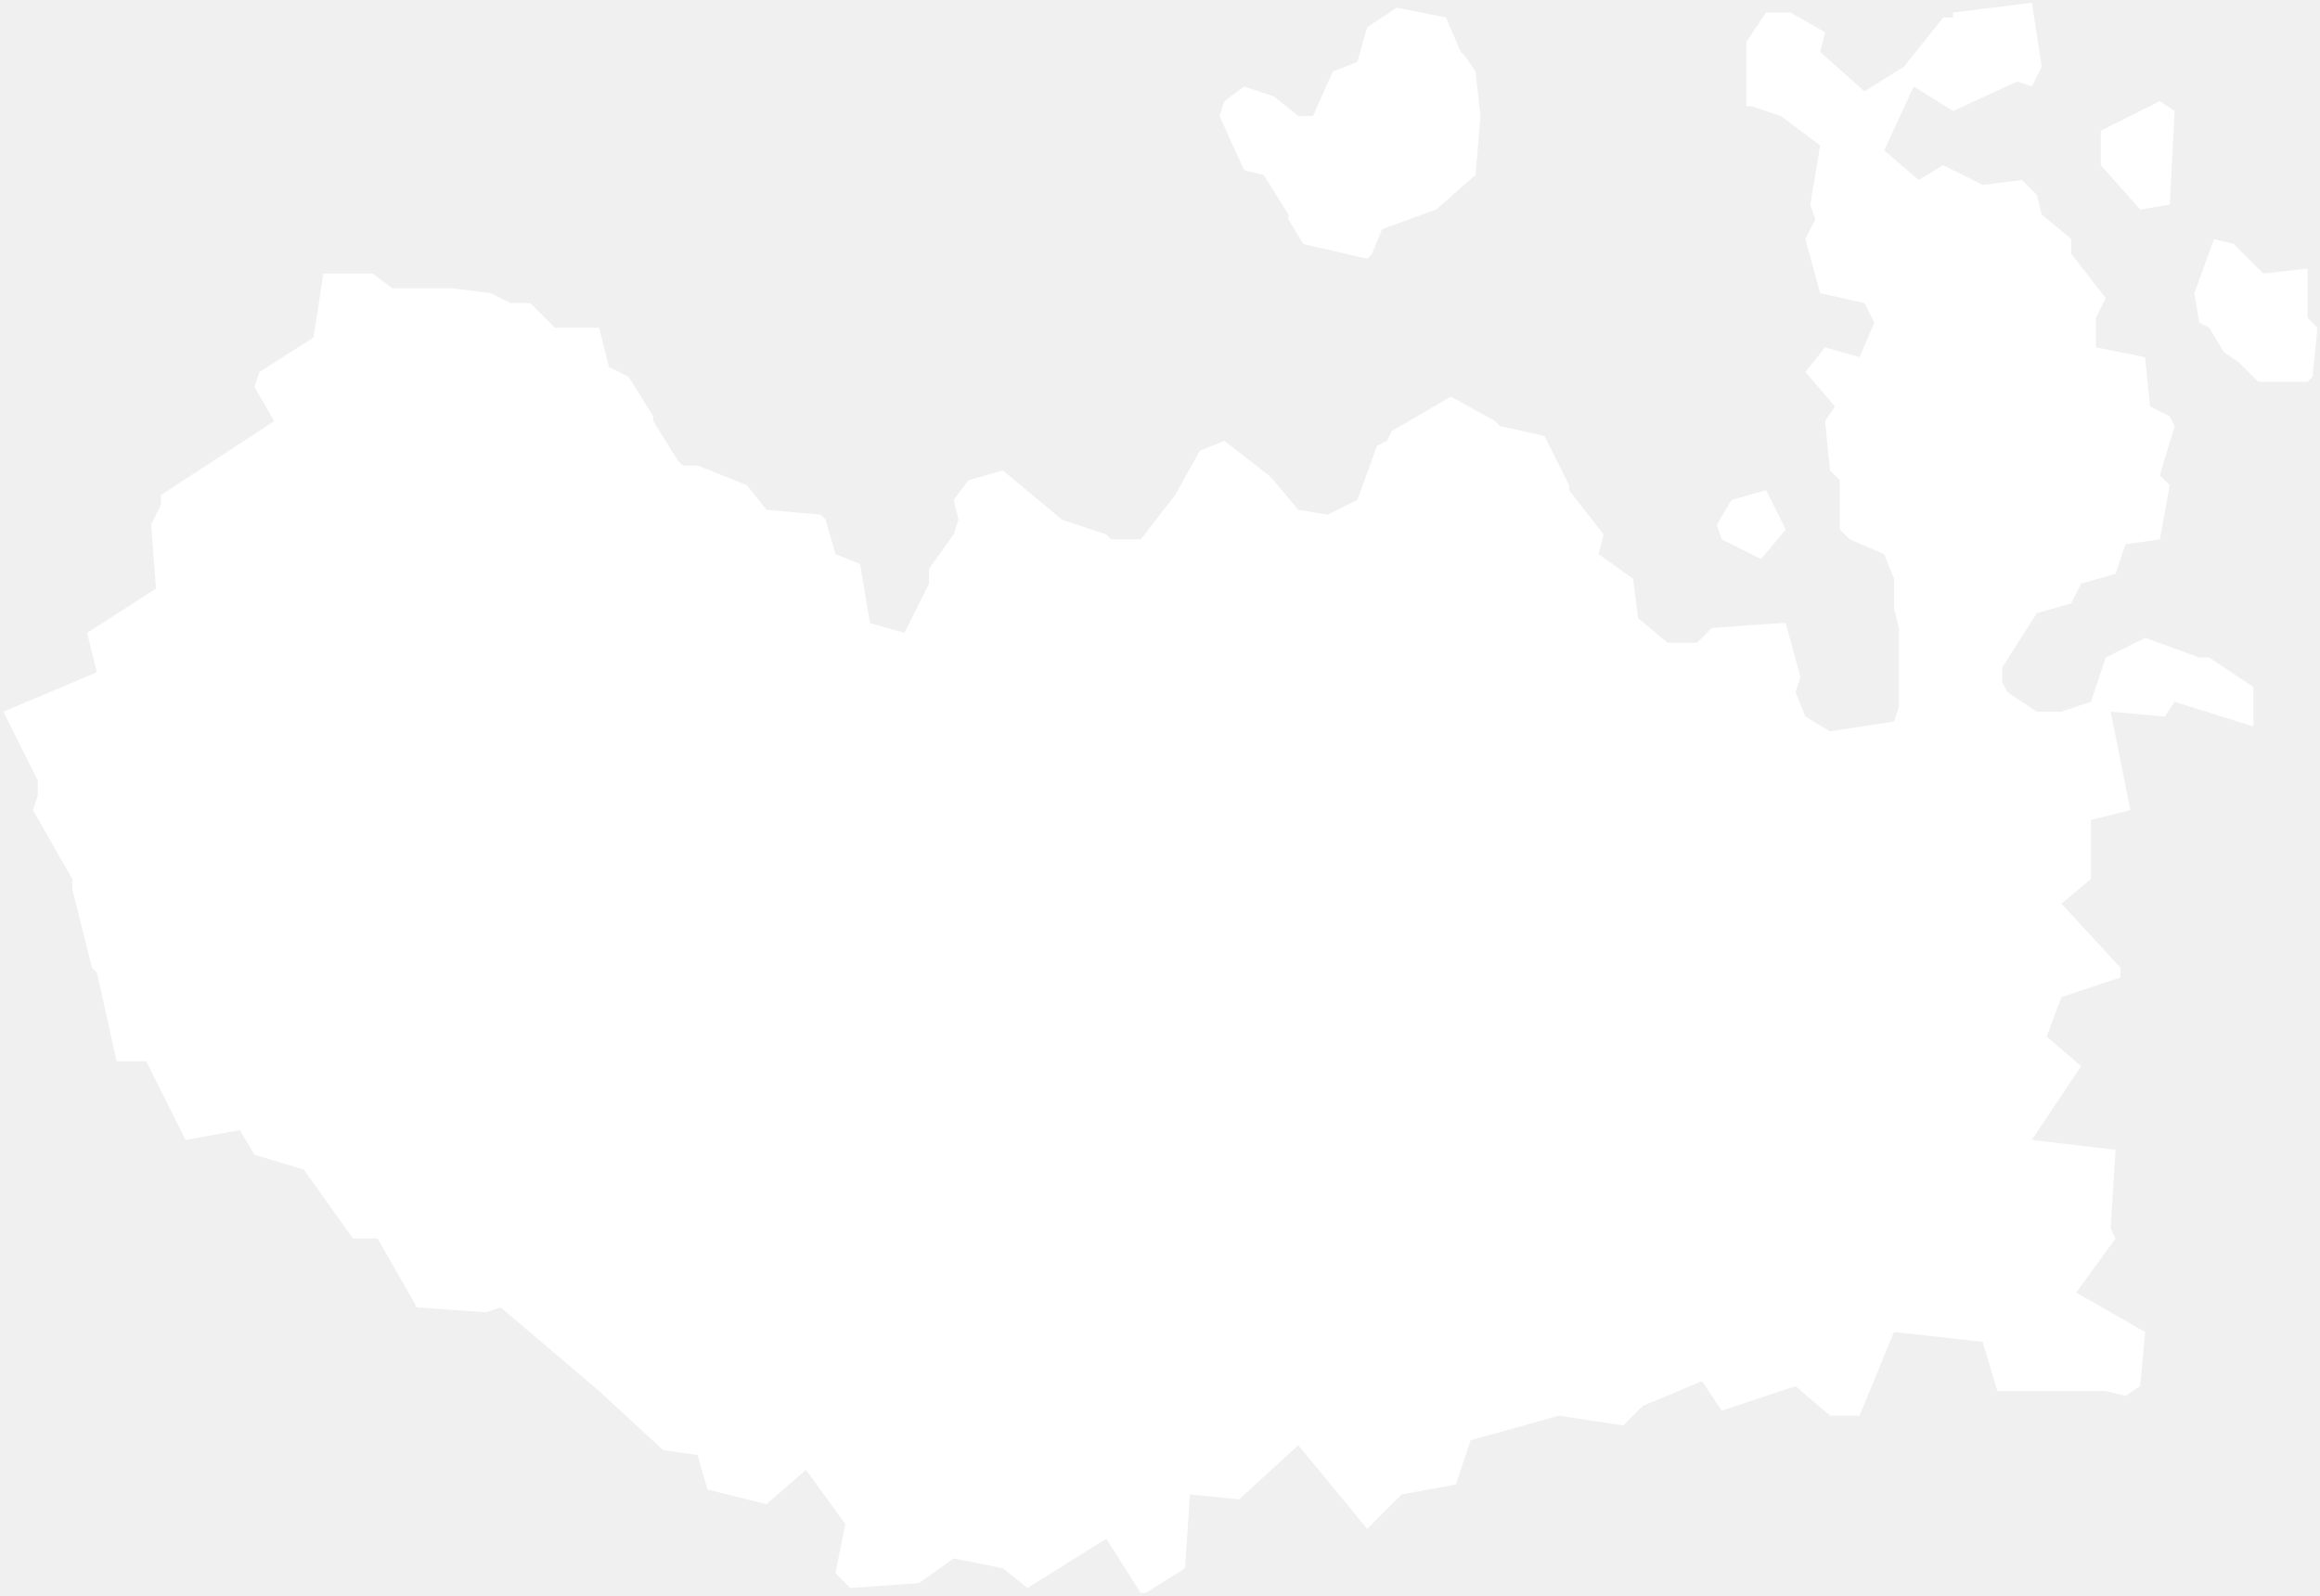
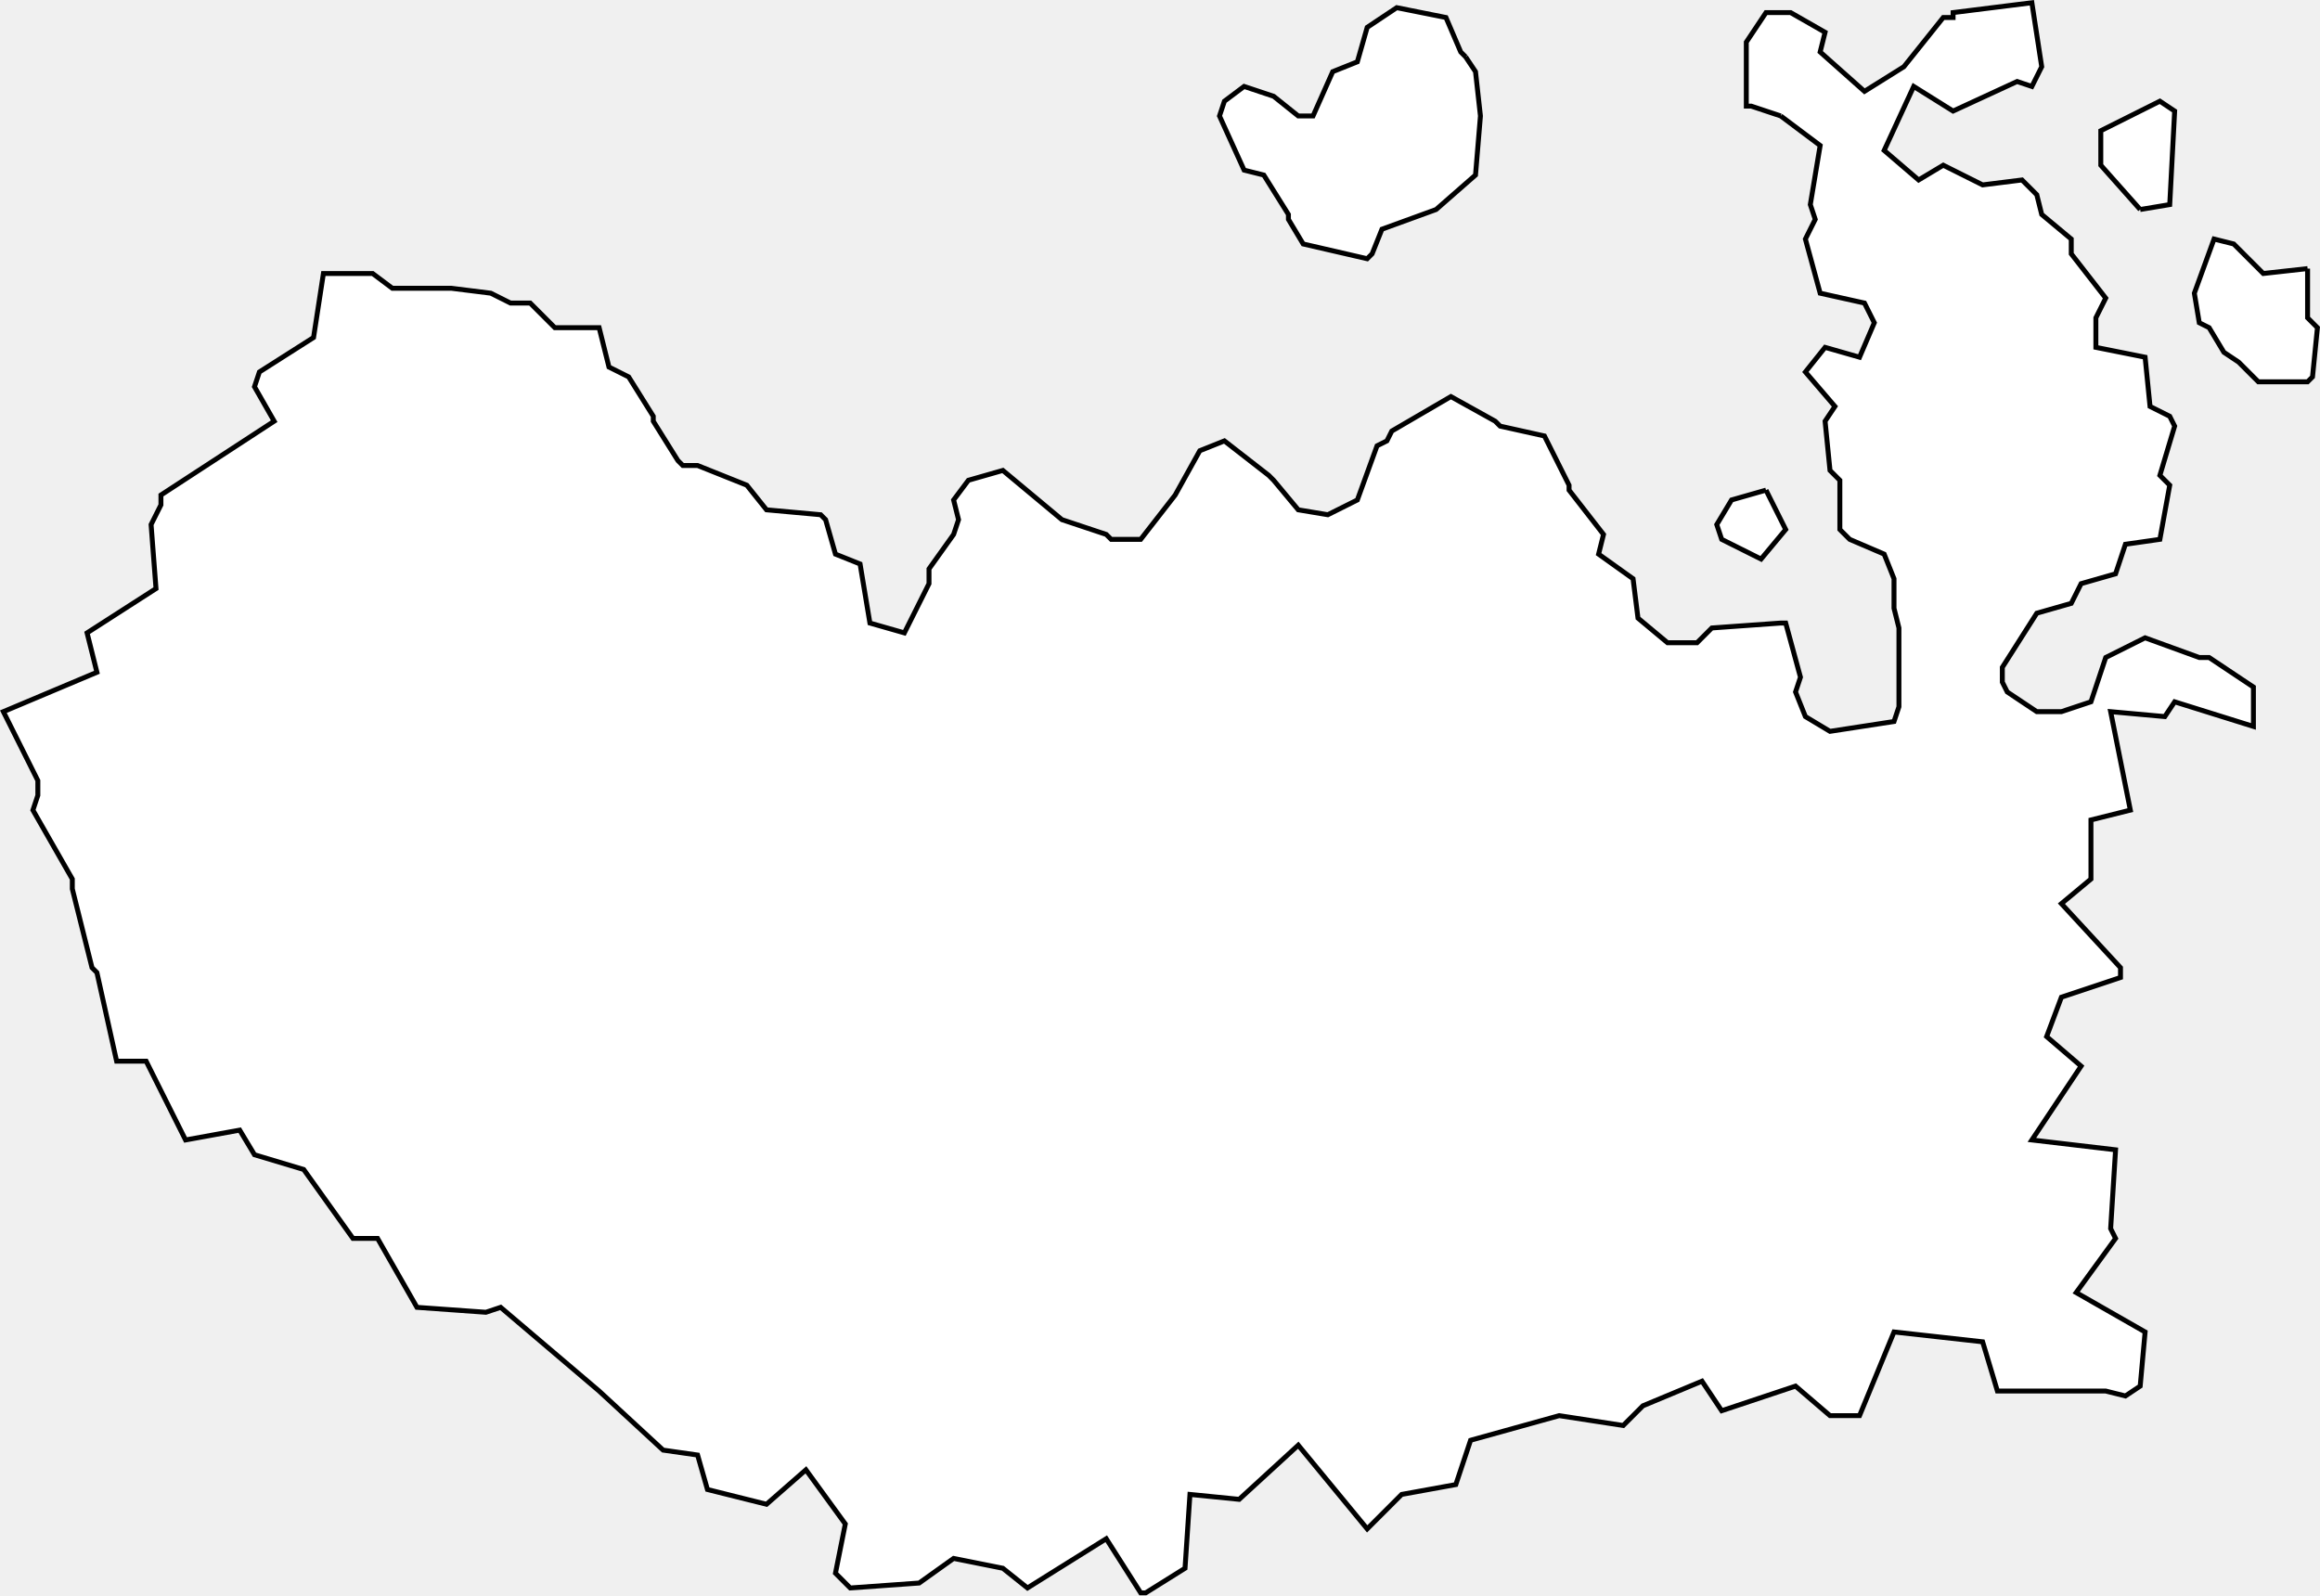
<svg xmlns="http://www.w3.org/2000/svg" id="fantasyMap" width="471.207" height="324.056" version="1.1" background-color="#000000">
-   <defs id="defs115" />
-   <g id="States_1705768885.6961887" style="display:inline" transform="translate(-584.3141,-261.4436)">
-     <path id="state-border9" d="m 882,273 2,3 1,9 v 0 l -1,12 -8,7 v 0 l -11,4 -2,5 -1,1 -13,-3 -3,-5 v -1 l -5,-8 -4,-1 -5,-11 1,-3 4,-3 6,2 5,4 h 3 l 4,-9 5,-2 2,-7 6,-4 10,2 3,7 1,1 m 64,12 -6,-2 h -1 v -13 l 4,-6 h 5 l 7,4 -1,4 9,8 8,-5 v 0 l 8,-10 h 2 v -1 l 16,-2 2,13 -2,4 -3,-1 -13,6 -8,-5 -6,13 7,6 5,-3 8,4 8,-1 3,3 1,4 6,5 v 3 l 7,9 v 0 l -2,4 v 6 l 10,2 1,10 4,2 1,2 -3,10 2,2 -2,11 -7,1 -2,6 -7,2 -2,4 -7,2 -7,11 v 3 l 1,2 6,4 h 5 l 6,-2 3,-9 8,-4 11,4 h 1 1 l 9,6 v 8 l -16,-5 -2,3 -11,-1 4,20 -8,2 v 12 l -6,5 12,13 v 2 l -12,4 -3,8 7,6 -10,15 17,2 -1,16 1,2 -8,11 14,8 -1,11 -3,2 -4,-1 h -22 l -3,-10 -18,-2 -7,17 h -6 l -7,-6 -15,5 -4,-6 -12,5 -4,4 -13,-2 v 0 l -18,5 -3,9 -11,2 -7,7 -14,-17 -12,11 -10,-1 v 0 l -1,15 -8,5 h -1 l -7,-11 -16,10 -5,-4 -10,-2 -7,5 -14,1 -3,-3 2,-10 -8,-11 -8,7 -12,-3 -2,-7 -7,-1 -13,-12 v 0 l -20,-17 -3,1 -14,-1 -8,-14 h -5 l -10,-14 -10,-3 -3,-5 -11,2 -8,-16 h -6 l -4,-18 -1,-1 -4,-16 v -2 l -8,-14 1,-3 v -3 l -7,-14 19,-8 -2,-8 14,-9 -1,-13 2,-4 v -2 l 23,-15 -4,-7 1,-3 11,-7 2,-13 h 10 l 4,3 h 12 v 0 l 8,1 4,2 h 4 l 5,5 h 9 l 2,8 4,2 5,8 v 1 l 5,8 1,1 h 3 l 10,4 4,5 11,1 1,1 2,7 5,2 2,12 7,2 5,-10 v -3 l 5,-7 1,-3 -1,-4 3,-4 7,-2 12,10 v 0 l 9,3 1,1 h 6 l 7,-9 v 0 l 5,-9 5,-2 9,7 1,1 5,6 6,1 6,-3 4,-11 2,-1 1,-2 12,-7 9,5 1,1 9,2 5,10 v 1 l 7,9 -1,4 7,5 1,8 6,5 h 6 l 3,-3 14,-1 h 1 v 0 l 3,11 -1,3 2,5 5,3 13,-2 1,-3 v -9 0 -7 l -1,-4 v -6 l -2,-5 -7,-3 -2,-2 v -10 l -2,-2 -1,-10 2,-3 -6,-7 4,-5 7,2 3,-7 -2,-4 -9,-2 -3,-11 2,-4 -1,-3 2,-12 -8,-6 m 73,19 6,-1 1,-19 -3,-2 -12,6 v 7 l 8,9 v 0 m 34,12 -9,1 -6,-6 -4,-1 -4,11 1,6 2,1 3,5 3,2 4,4 h 10 l 1,-1 1,-10 -2,-2 v -10 m -110,45 4,8 -5,6 -8,-4 -1,-3 3,-5 7,-2" clip-path="url(#state-clip9)" style="fill:#ffffff" />
+   <defs id="defs7517" />
+   <g id="land_1706637220.596741" style="display:inline" transform="translate(-422.1371,-79.68857)">
+     <path id="state-border9" d="m 719.823,91.245 2,3 1,9 v 0 l -1,12 -8,7 v 0 l -11,4 -2,5 -1,1 -13,-3 -3,-5 v -1 l -5,-8 -4,-1 -5,-11 1,-3 4,-3 6,2 5,4 h 3 l 4,-9 5,-2 2,-7 6,-4 10,2 3,7 1,1 m 64,12 -6,-2 h -1 v -13 l 4,-6 h 5 l 7,4 -1,4 9,8 8,-5 v 0 l 8,-10 h 2 v -1 l 16,-2 2,13 -2,4 -3,-1 -13,6 -8,-5 -6,13 7,6 5,-3 8,4 8,-1 3,3 1,4 6,5 v 3 l 7,9 v 0 l -2,4 v 6 l 10,2 1,10 4,2 1,2 -3,10 2,2 -2,11 -7,1 -2,6 -7,2 -2,4 -7,2 -7,11 v 3 l 1,2 6,4 h 5 l 6,-2 3,-9 8,-4 11,4 h 1 1 l 9,6 v 8 l -16,-5 -2,3 -11,-1 4,20 -8,2 v 12 l -6,5 12,13 v 2 l -12,4 -3,8 7,6 -10,15 17,2 -1,16 1,2 -8,11 14,8 -1,11 -3,2 -4,-1 h -22 l -3,-10 -18,-2 -7,17 h -6 l -7,-6 -15,5 -4,-6 -12,5 -4,4 -13,-2 v 0 l -18,5 -3,9 -11,2 -7,7 -14,-17 -12,11 -10,-1 v 0 l -1,15 -8,5 h -1 l -7,-11 -16,10 -5,-4 -10,-2 -7,5 -14,1 -3,-3 2,-10 -8,-11 -8,7 -12,-3 -2,-7 -7,-1 -13,-12 v 0 l -20,-17 -3,1 -14,-1 -8,-14 h -5 l -10,-14 -10,-3 -3,-5 -11,2 -8,-16 h -6 l -4,-18 -1,-1 -4,-16 v -2 l -8,-14 1,-3 v -3 l -7,-14 19,-8 -2,-8 14,-9 -1,-13 2,-4 v -2 l 23,-15 -4,-7 1,-3 11,-7 2,-13 h 10 l 4,3 h 12 v 0 l 8,1 4,2 h 4 l 5,5 h 9 l 2,8 4,2 5,8 v 1 l 5,8 1,1 h 3 l 10,4 4,5 11,1 1,1 2,7 5,2 2,12 7,2 5,-10 v -3 l 5,-7 1,-3 -1,-4 3,-4 7,-2 12,10 v 0 l 9,3 1,1 h 6 l 7,-9 v 0 l 5,-9 5,-2 9,7 1,1 5,6 6,1 6,-3 4,-11 2,-1 1,-2 12,-7 9,5 1,1 9,2 5,10 v 1 l 7,9 -1,4 7,5 1,8 6,5 h 6 l 3,-3 14,-1 h 1 v 0 l 3,11 -1,3 2,5 5,3 13,-2 1,-3 v -9 0 -7 l -1,-4 v -6 l -2,-5 -7,-3 -2,-2 v -10 l -2,-2 -1,-10 2,-3 -6,-7 4,-5 7,2 3,-7 -2,-4 -9,-2 -3,-11 2,-4 -1,-3 2,-12 -8,-6 m 73,19 6,-1 1,-19 -3,-2 -12,6 v 7 l 8,9 v 0 m 34,12 -9,1 -6,-6 -4,-1 -4,11 1,6 2,1 3,5 3,2 4,4 h 10 l 1,-1 1,-10 -2,-2 v -10 m -110,45 4,8 -5,6 -8,-4 -1,-3 3,-5 7,-2" clip-path="url(#state-clip9)" style="fill:#ffffff;stroke:#000000" />
  </g>
</svg>
